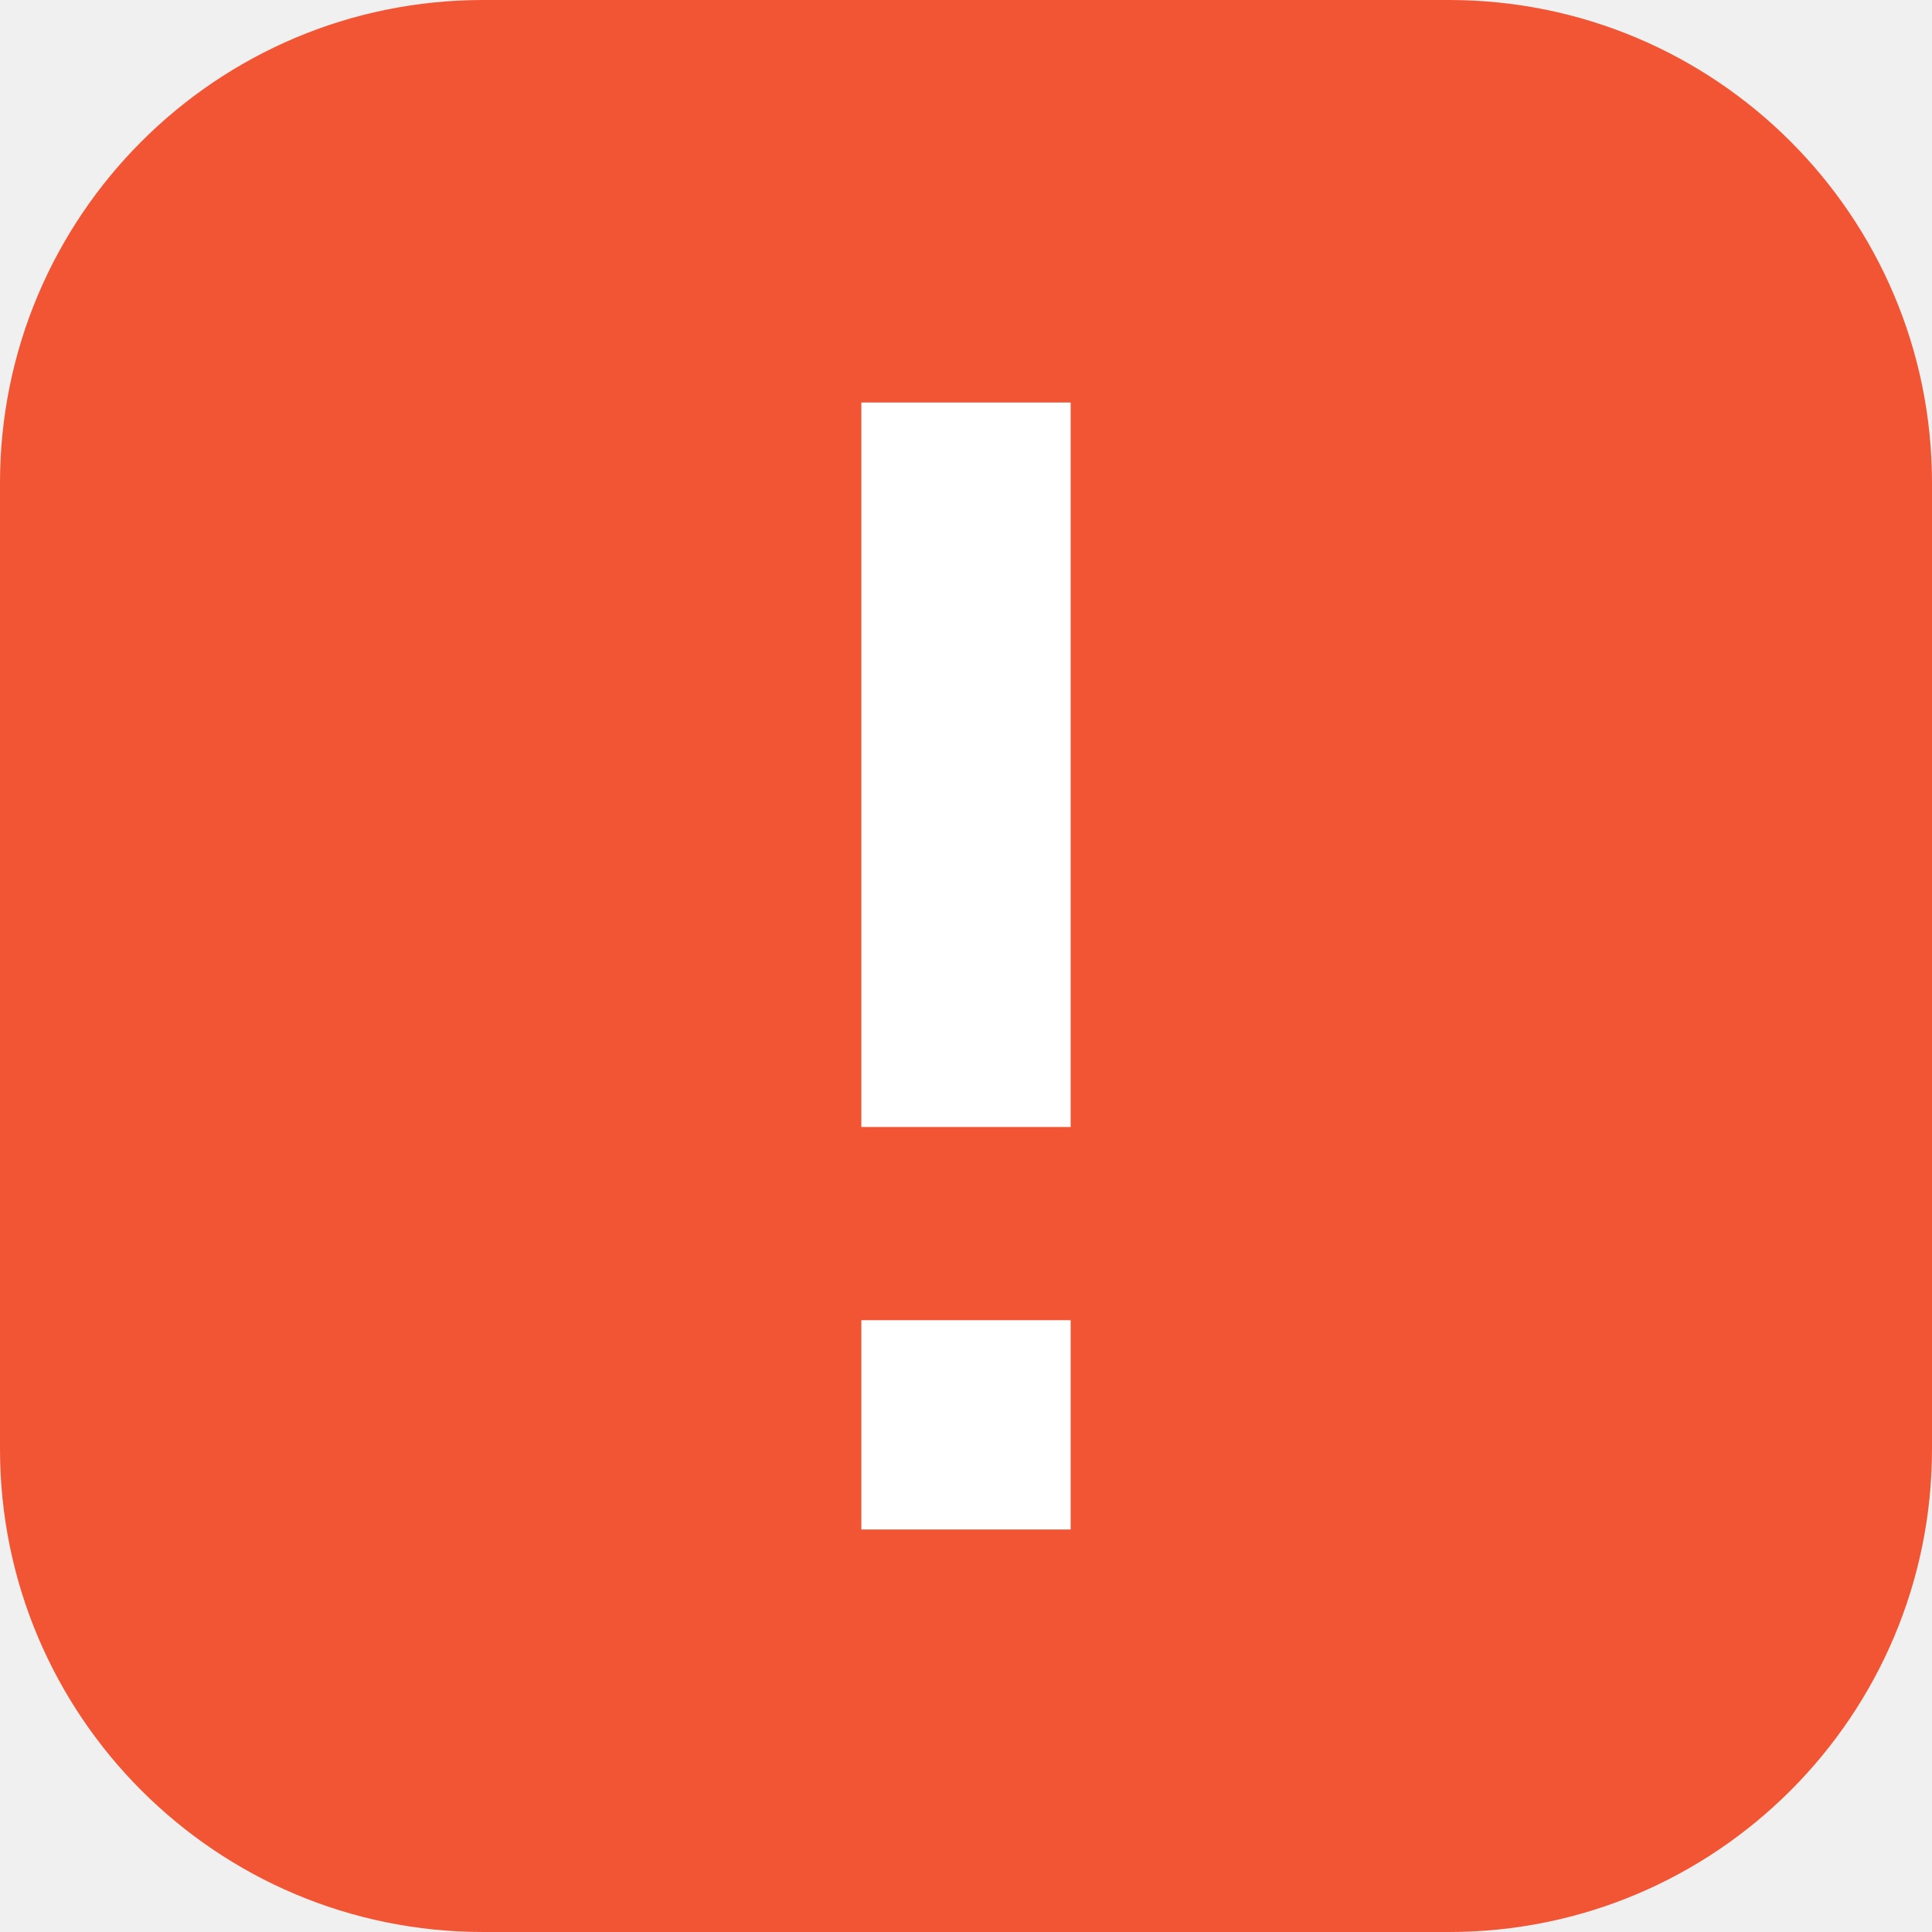
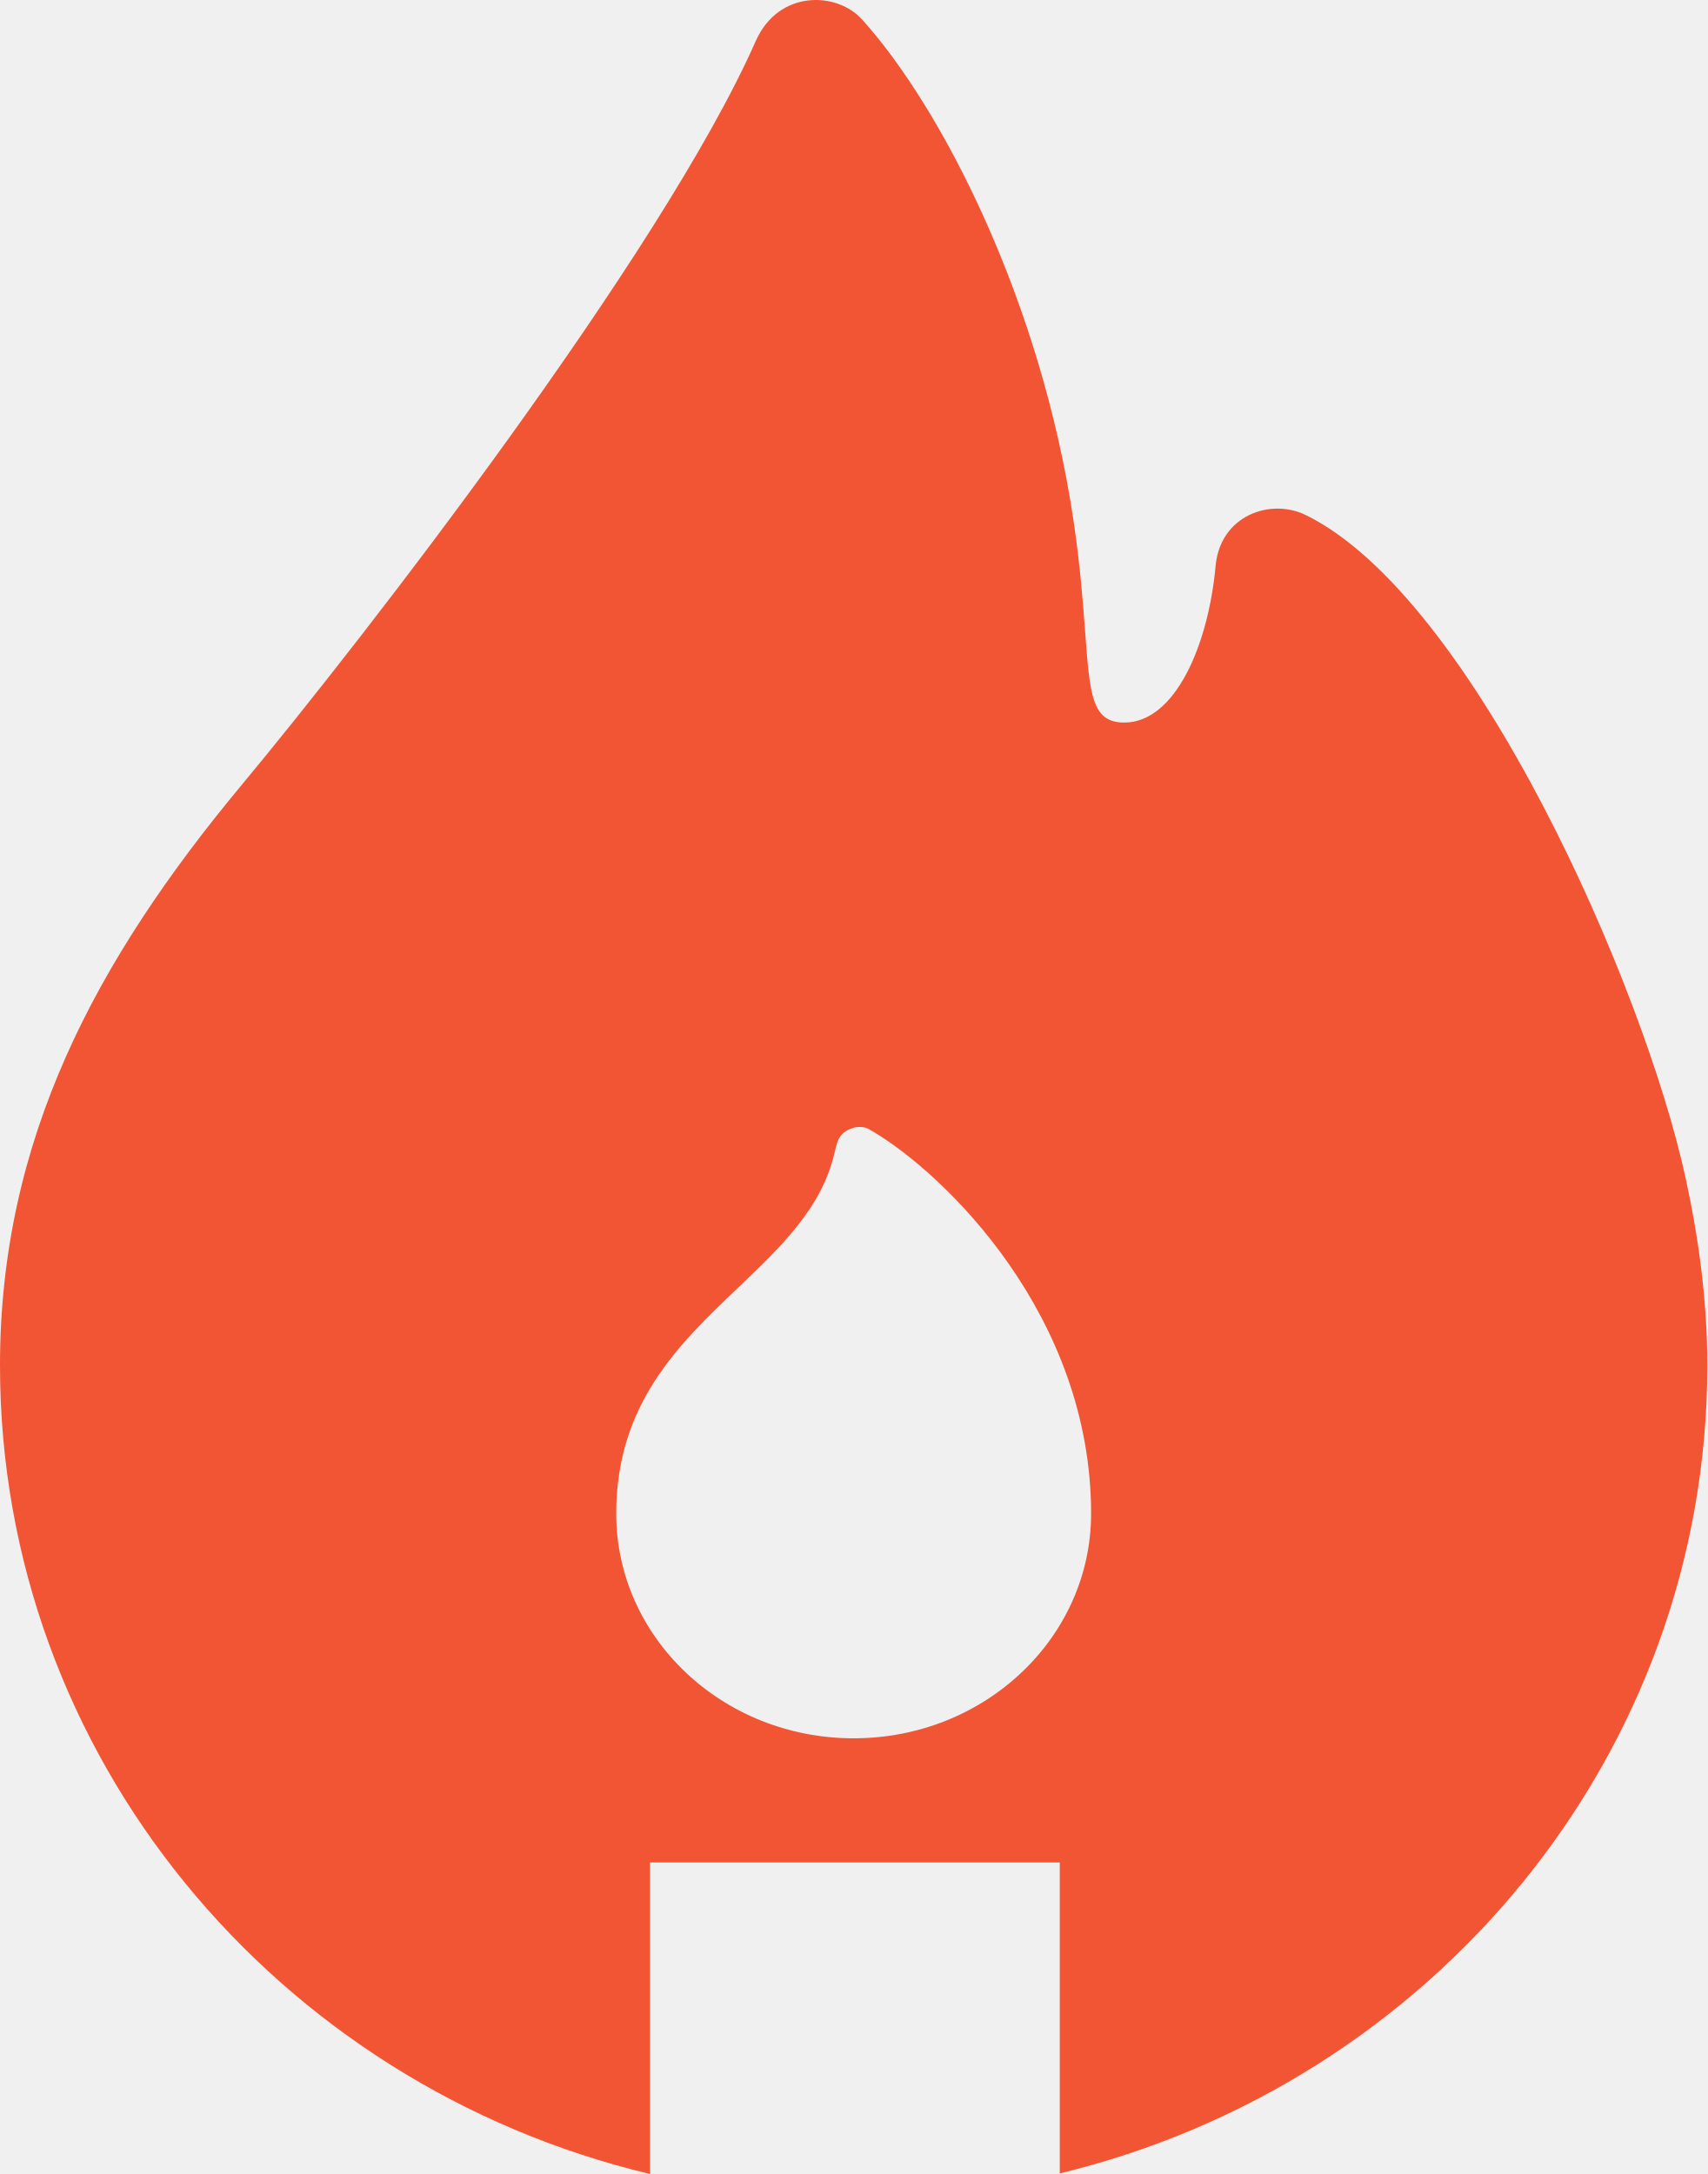
- <svg xmlns="http://www.w3.org/2000/svg" viewBox="0 0 24 24" role="img" aria-labelledby="title">
-   <rect width="24" height="24" rx="6" fill="#F25533" />
-   <path fill="#fff" d="M10.7 5h2.6v9h-2.6zM10.7 16.4h2.6V19h-2.6z" />
+ <svg xmlns="http://www.w3.org/2000/svg" viewBox="0 0 128 163" role="img" aria-labelledby="title">
+   <g clip-path="url(#clip)">
+     <path fill="#F25533" fill-rule="evenodd" clip-rule="evenodd" d="M48.734 139.642V163C20.758 156.323 0 131.711 0 102.372c0-16.916 7.158-30.337 18.105-43.502C27.183 47.953 49.599 19.043 56.654 3.09 58.367-.783 62.735-.634 64.618 1.447c6.025 6.657 13.451 21.196 15.88 37.688.495 3.36.699 6.104.861 8.283.347 4.677.501 6.757 2.926 6.757 3.811 0 6.303-5.777 6.851-11.74.351-3.821 4.141-5.1 6.755-3.821 12.572 6.15 25.401 35.429 28.502 49.796.973 4.506 1.607 9.162 1.607 13.962 0 29.274-20.665 53.842-48.546 60.583v-23.313h-30.72ZM64 130.333c9.832 0 17.802-7.544 17.802-16.85 0-14.842-10.944-25.449-16.397-28.673-.369-.217-.553-.326-1.054-.313-.367.01-.908.24-1.17.497-.358.35-.453.749-.642 1.547-.967 4.065-4.01 6.964-7.212 10.015-4.413 4.204-9.128 8.696-9.128 16.927 0 9.306 7.97 16.85 17.801 16.85Z" />
+   </g>
+   <defs>
+     <clipPath id="clip">
+       <path fill="#fff" d="M0 0h128v163H0z" />
+     </clipPath>
+   </defs>
</svg>
